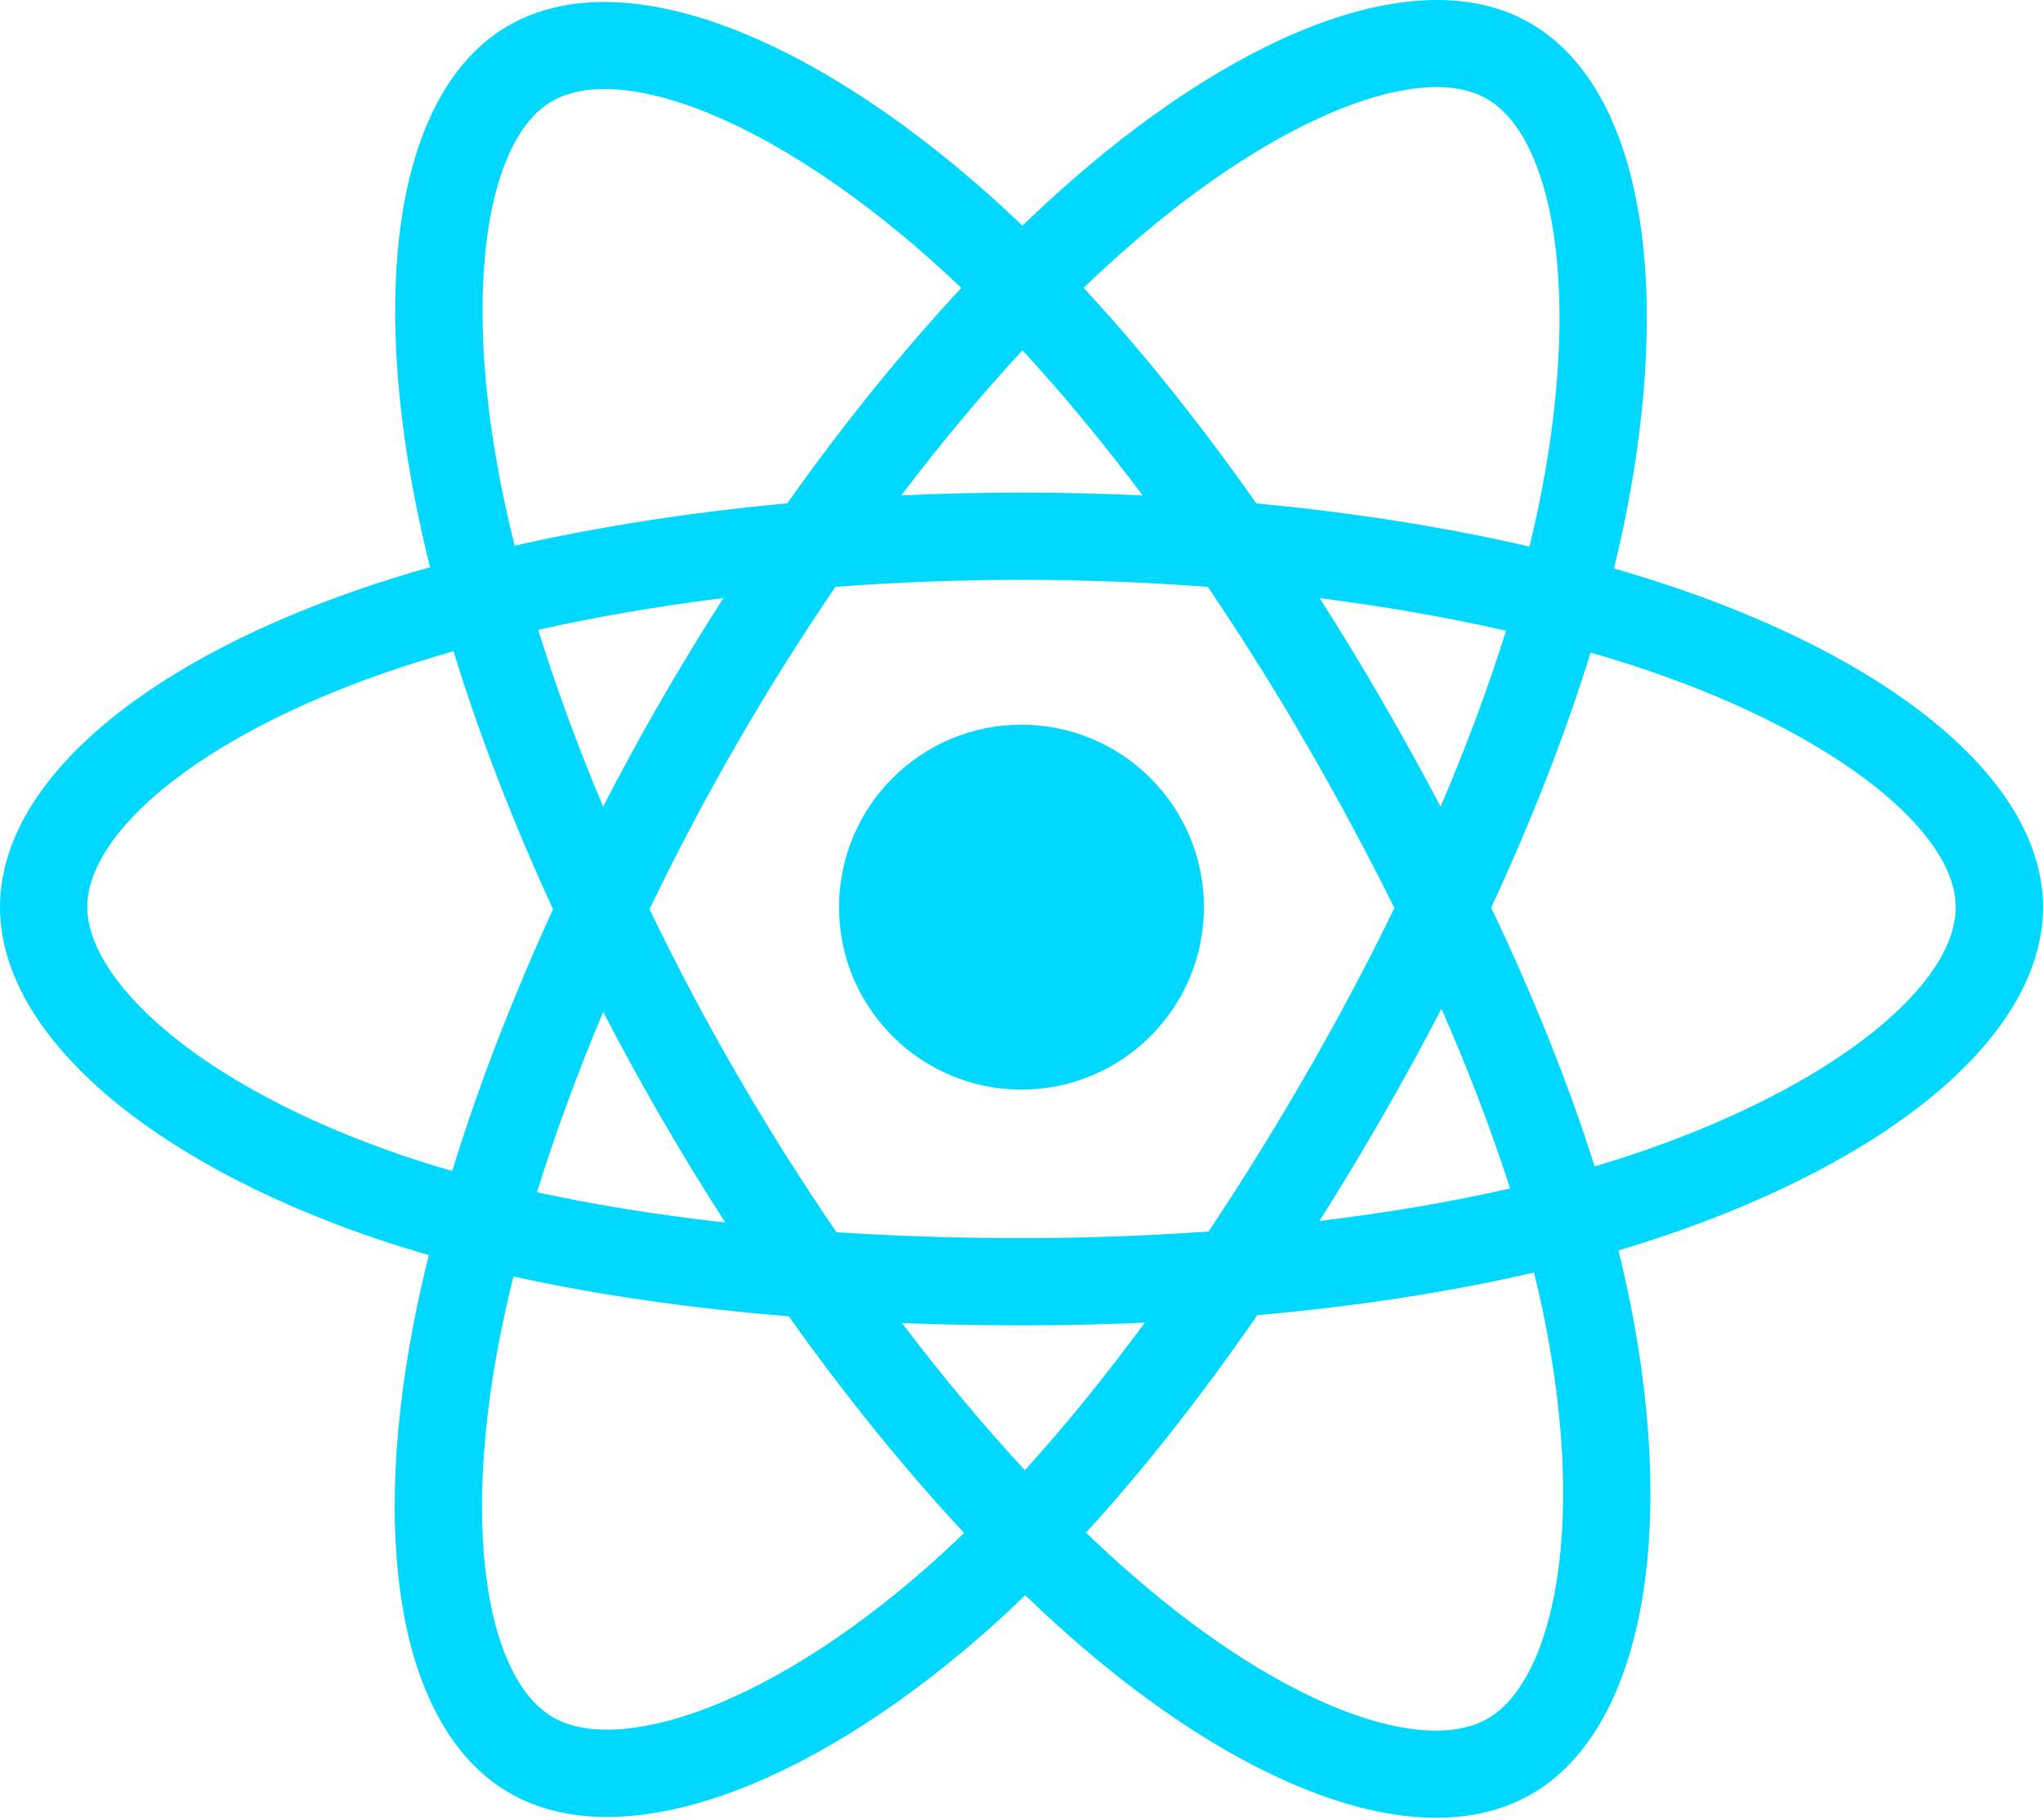
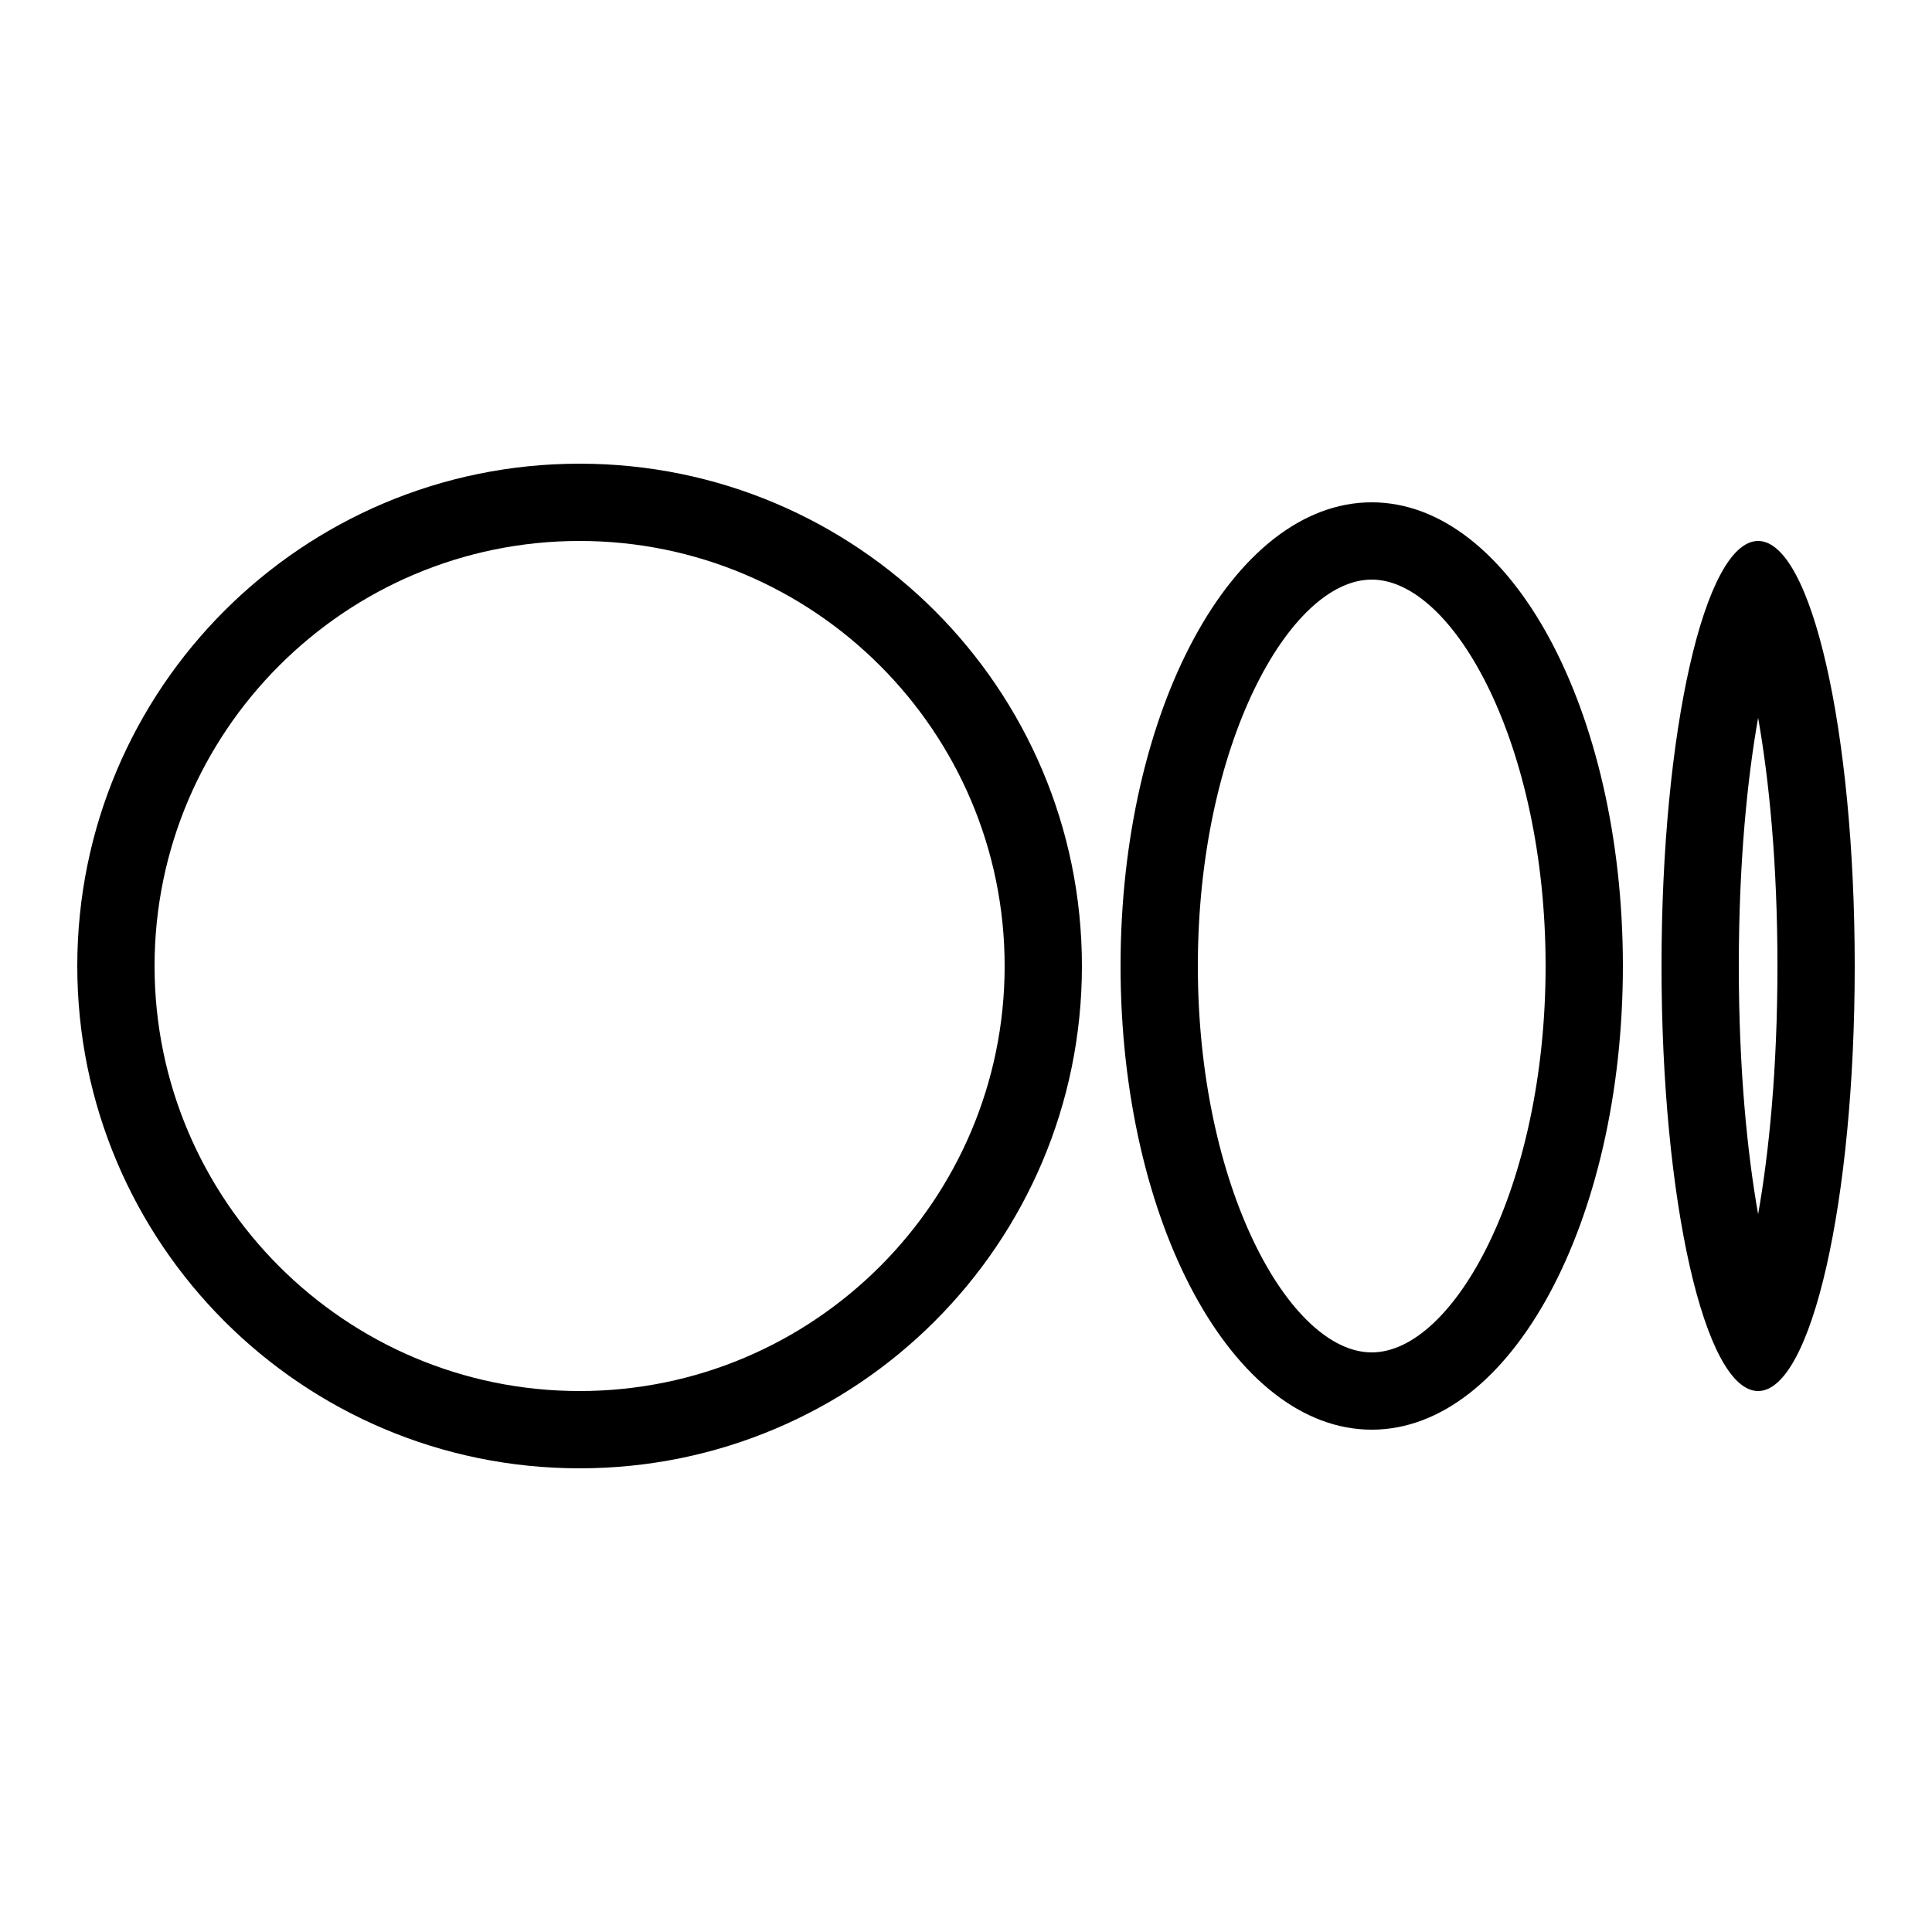
- <svg xmlns="http://www.w3.org/2000/svg" aria-hidden="true" role="img" class="iconify iconify--logos" width="35.93" height="32" preserveAspectRatio="xMidYMid meet" viewBox="0 0 256 228">
-   <path fill="#00D8FF" d="M210.483 73.824a171.49 171.49 0 0 0-8.24-2.597c.465-1.9.893-3.777 1.273-5.621c6.238-30.281 2.16-54.676-11.769-62.708c-13.355-7.7-35.196.329-57.254 19.526a171.23 171.23 0 0 0-6.375 5.848a155.866 155.866 0 0 0-4.241-3.917C100.759 3.829 77.587-4.822 63.673 3.233C50.33 10.957 46.379 33.89 51.995 62.588a170.974 170.974 0 0 0 1.892 8.48c-3.28.932-6.445 1.924-9.474 2.98C17.309 83.498 0 98.307 0 113.668c0 15.865 18.582 31.778 46.812 41.427a145.52 145.52 0 0 0 6.921 2.165a167.467 167.467 0 0 0-2.01 9.138c-5.354 28.2-1.173 50.591 12.134 58.266c13.744 7.926 36.812-.22 59.273-19.855a145.567 145.567 0 0 0 5.342-4.923a168.064 168.064 0 0 0 6.92 6.314c21.758 18.722 43.246 26.282 56.54 18.586c13.731-7.949 18.194-32.003 12.4-61.268a145.016 145.016 0 0 0-1.535-6.842c1.62-.48 3.21-.974 4.76-1.488c29.348-9.723 48.443-25.443 48.443-41.52c0-15.417-17.868-30.326-45.517-39.844Zm-6.365 70.984c-1.4.463-2.836.91-4.3 1.345c-3.24-10.257-7.612-21.163-12.963-32.432c5.106-11 9.31-21.767 12.459-31.957c2.619.758 5.16 1.557 7.61 2.4c23.69 8.156 38.14 20.213 38.14 29.504c0 9.896-15.606 22.743-40.946 31.14Zm-10.514 20.834c2.562 12.94 2.927 24.64 1.23 33.787c-1.524 8.219-4.59 13.698-8.382 15.893c-8.067 4.67-25.32-1.4-43.927-17.412a156.726 156.726 0 0 1-6.437-5.87c7.214-7.889 14.423-17.06 21.459-27.246c12.376-1.098 24.068-2.894 34.671-5.345a134.17 134.17 0 0 1 1.386 6.193ZM87.276 214.515c-7.882 2.783-14.16 2.863-17.955.675c-8.075-4.657-11.432-22.636-6.853-46.752a156.923 156.923 0 0 1 1.869-8.499c10.486 2.32 22.093 3.988 34.498 4.994c7.084 9.967 14.501 19.128 21.976 27.15a134.668 134.668 0 0 1-4.877 4.492c-9.933 8.682-19.886 14.842-28.658 17.94ZM50.35 144.747c-12.483-4.267-22.792-9.812-29.858-15.863c-6.35-5.437-9.555-10.836-9.555-15.216c0-9.322 13.897-21.212 37.076-29.293c2.813-.98 5.757-1.905 8.812-2.773c3.204 10.42 7.406 21.315 12.477 32.332c-5.137 11.18-9.399 22.249-12.634 32.792a134.718 134.718 0 0 1-6.318-1.979Zm12.378-84.26c-4.811-24.587-1.616-43.134 6.425-47.789c8.564-4.958 27.502 2.111 47.463 19.835a144.318 144.318 0 0 1 3.841 3.545c-7.438 7.987-14.787 17.08-21.808 26.988c-12.04 1.116-23.565 2.908-34.161 5.309a160.342 160.342 0 0 1-1.76-7.887Zm110.427 27.268a347.8 347.8 0 0 0-7.785-12.803c8.168 1.033 15.994 2.404 23.343 4.08c-2.206 7.072-4.956 14.465-8.193 22.045a381.151 381.151 0 0 0-7.365-13.322Zm-45.032-43.861c5.044 5.465 10.096 11.566 15.065 18.186a322.04 322.04 0 0 0-30.257-.006c4.974-6.559 10.069-12.652 15.192-18.18ZM82.802 87.83a323.167 323.167 0 0 0-7.227 13.238c-3.184-7.553-5.909-14.98-8.134-22.152c7.304-1.634 15.093-2.97 23.209-3.984a321.524 321.524 0 0 0-7.848 12.897Zm8.081 65.352c-8.385-.936-16.291-2.203-23.593-3.793c2.26-7.3 5.045-14.885 8.298-22.6a321.187 321.187 0 0 0 7.257 13.246c2.594 4.48 5.28 8.868 8.038 13.147Zm37.542 31.03c-5.184-5.592-10.354-11.779-15.403-18.433c4.902.192 9.899.29 14.978.29c5.218 0 10.376-.117 15.453-.343c-4.985 6.774-10.018 12.97-15.028 18.486Zm52.198-57.817c3.422 7.8 6.306 15.345 8.596 22.52c-7.422 1.694-15.436 3.058-23.88 4.071a382.417 382.417 0 0 0 7.859-13.026a347.403 347.403 0 0 0 7.425-13.565Zm-16.898 8.101a358.557 358.557 0 0 1-12.281 19.815a329.4 329.4 0 0 1-23.444.823c-7.967 0-15.716-.248-23.178-.732a310.202 310.202 0 0 1-12.513-19.846h.001a307.41 307.41 0 0 1-10.923-20.627a310.278 310.278 0 0 1 10.89-20.637l-.001.001a307.318 307.318 0 0 1 12.413-19.761c7.613-.576 15.42-.876 23.31-.876H128c7.926 0 15.743.303 23.354.883a329.357 329.357 0 0 1 12.335 19.695a358.489 358.489 0 0 1 11.036 20.54a329.472 329.472 0 0 1-11 20.722Zm22.56-122.124c8.572 4.944 11.906 24.881 6.52 51.026c-.344 1.668-.73 3.367-1.15 5.09c-10.622-2.452-22.155-4.275-34.23-5.408c-7.034-10.017-14.323-19.124-21.64-27.008a160.789 160.789 0 0 1 5.888-5.4c18.9-16.447 36.564-22.941 44.612-18.3ZM128 90.808c12.625 0 22.86 10.235 22.86 22.86s-10.235 22.86-22.86 22.86s-22.86-10.235-22.86-22.86s10.235-22.86 22.86-22.86Z" />
+ <svg xmlns="http://www.w3.org/2000/svg" viewBox="0 0 50 50" width="50px" height="50px">
+   <path d="M15 14c6.065 0 11 4.935 11 11s-4.935 11-11 11S4 31.065 4 25 8.935 14 15 14M15 12C7.82 12 2 17.82 2 25s5.82 13 13 13 13-5.82 13-13S22.18 12 15 12L15 12zM35.5 15c2.124 0 4.5 4.277 4.5 10s-2.376 10-4.5 10S31 30.723 31 25 33.376 15 35.5 15M35.5 13c-3.59 0-6.5 5.373-6.5 12s2.91 12 6.5 12S42 31.627 42 25 39.09 13 35.5 13L35.5 13zM46.377 15.667h.005H46.377M45.5 18.577C45.78 20.158 46 22.327 46 25s-.22 4.842-.5 6.423C45.22 29.842 45 27.673 45 25S45.22 20.158 45.5 18.577M45.5 14c-1.381 0-2.5 4.925-2.5 11s1.119 11 2.5 11S48 31.075 48 25 46.881 14 45.5 14L45.5 14z" />
</svg>
